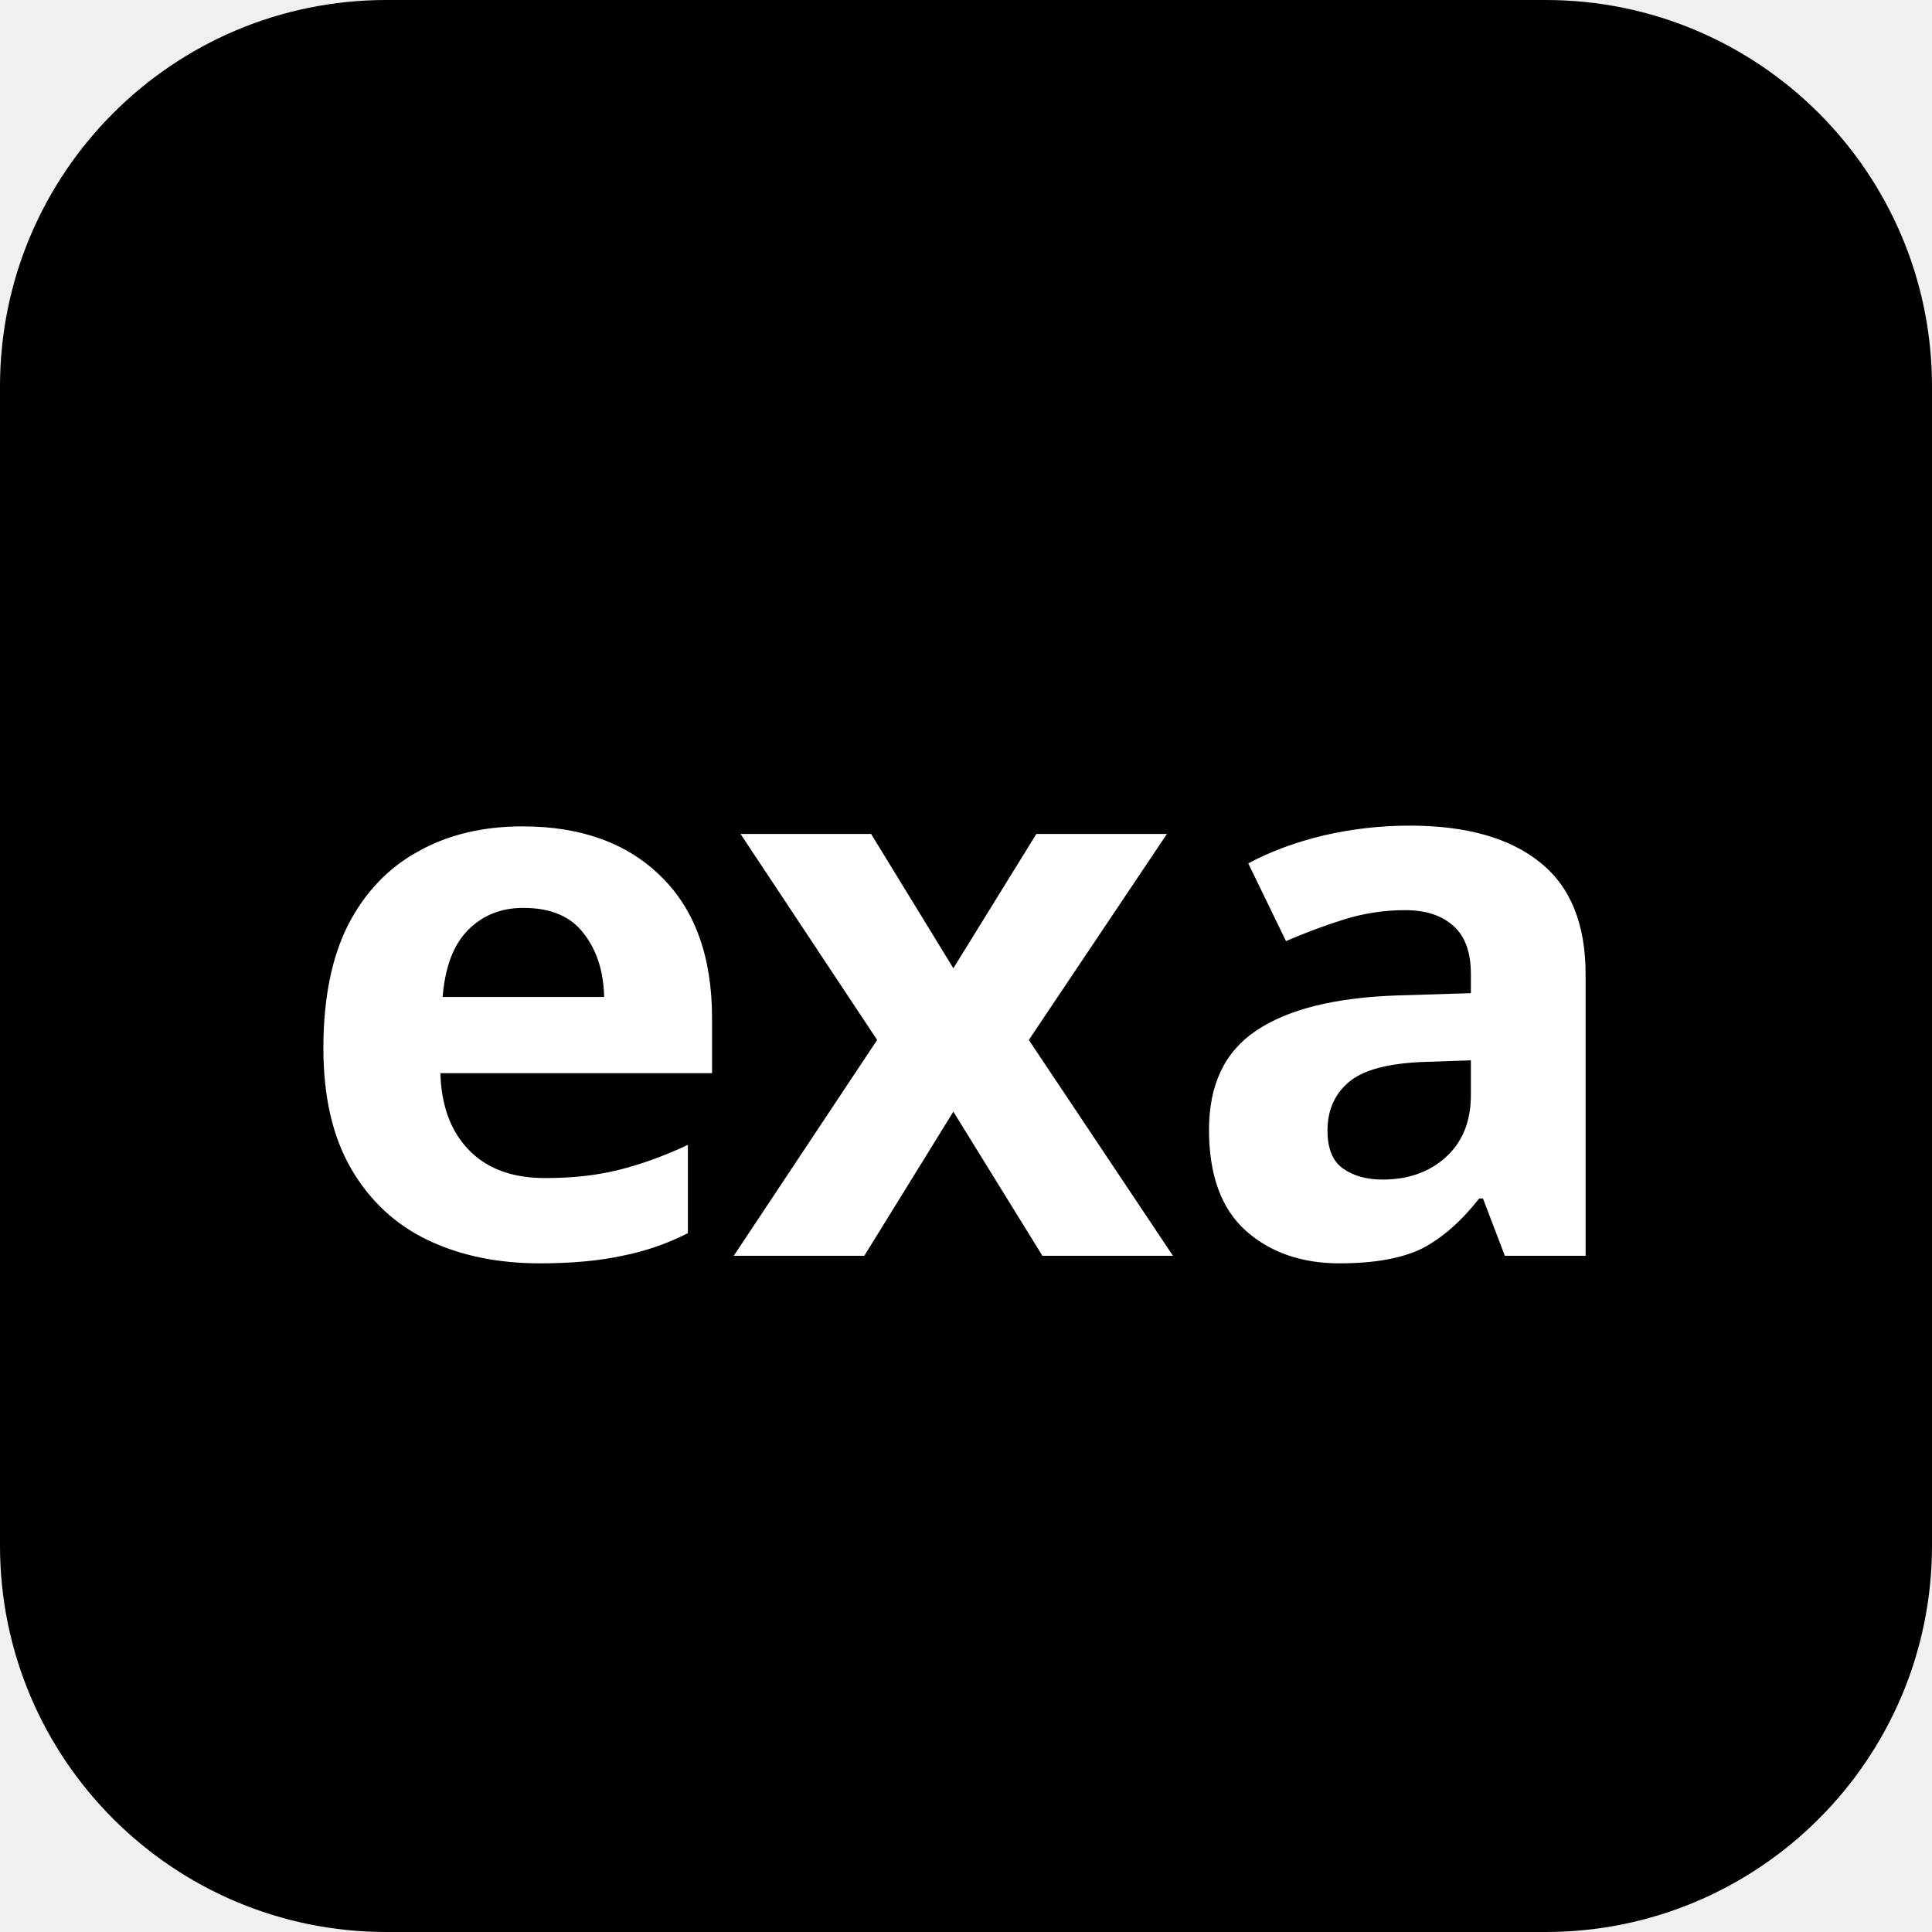
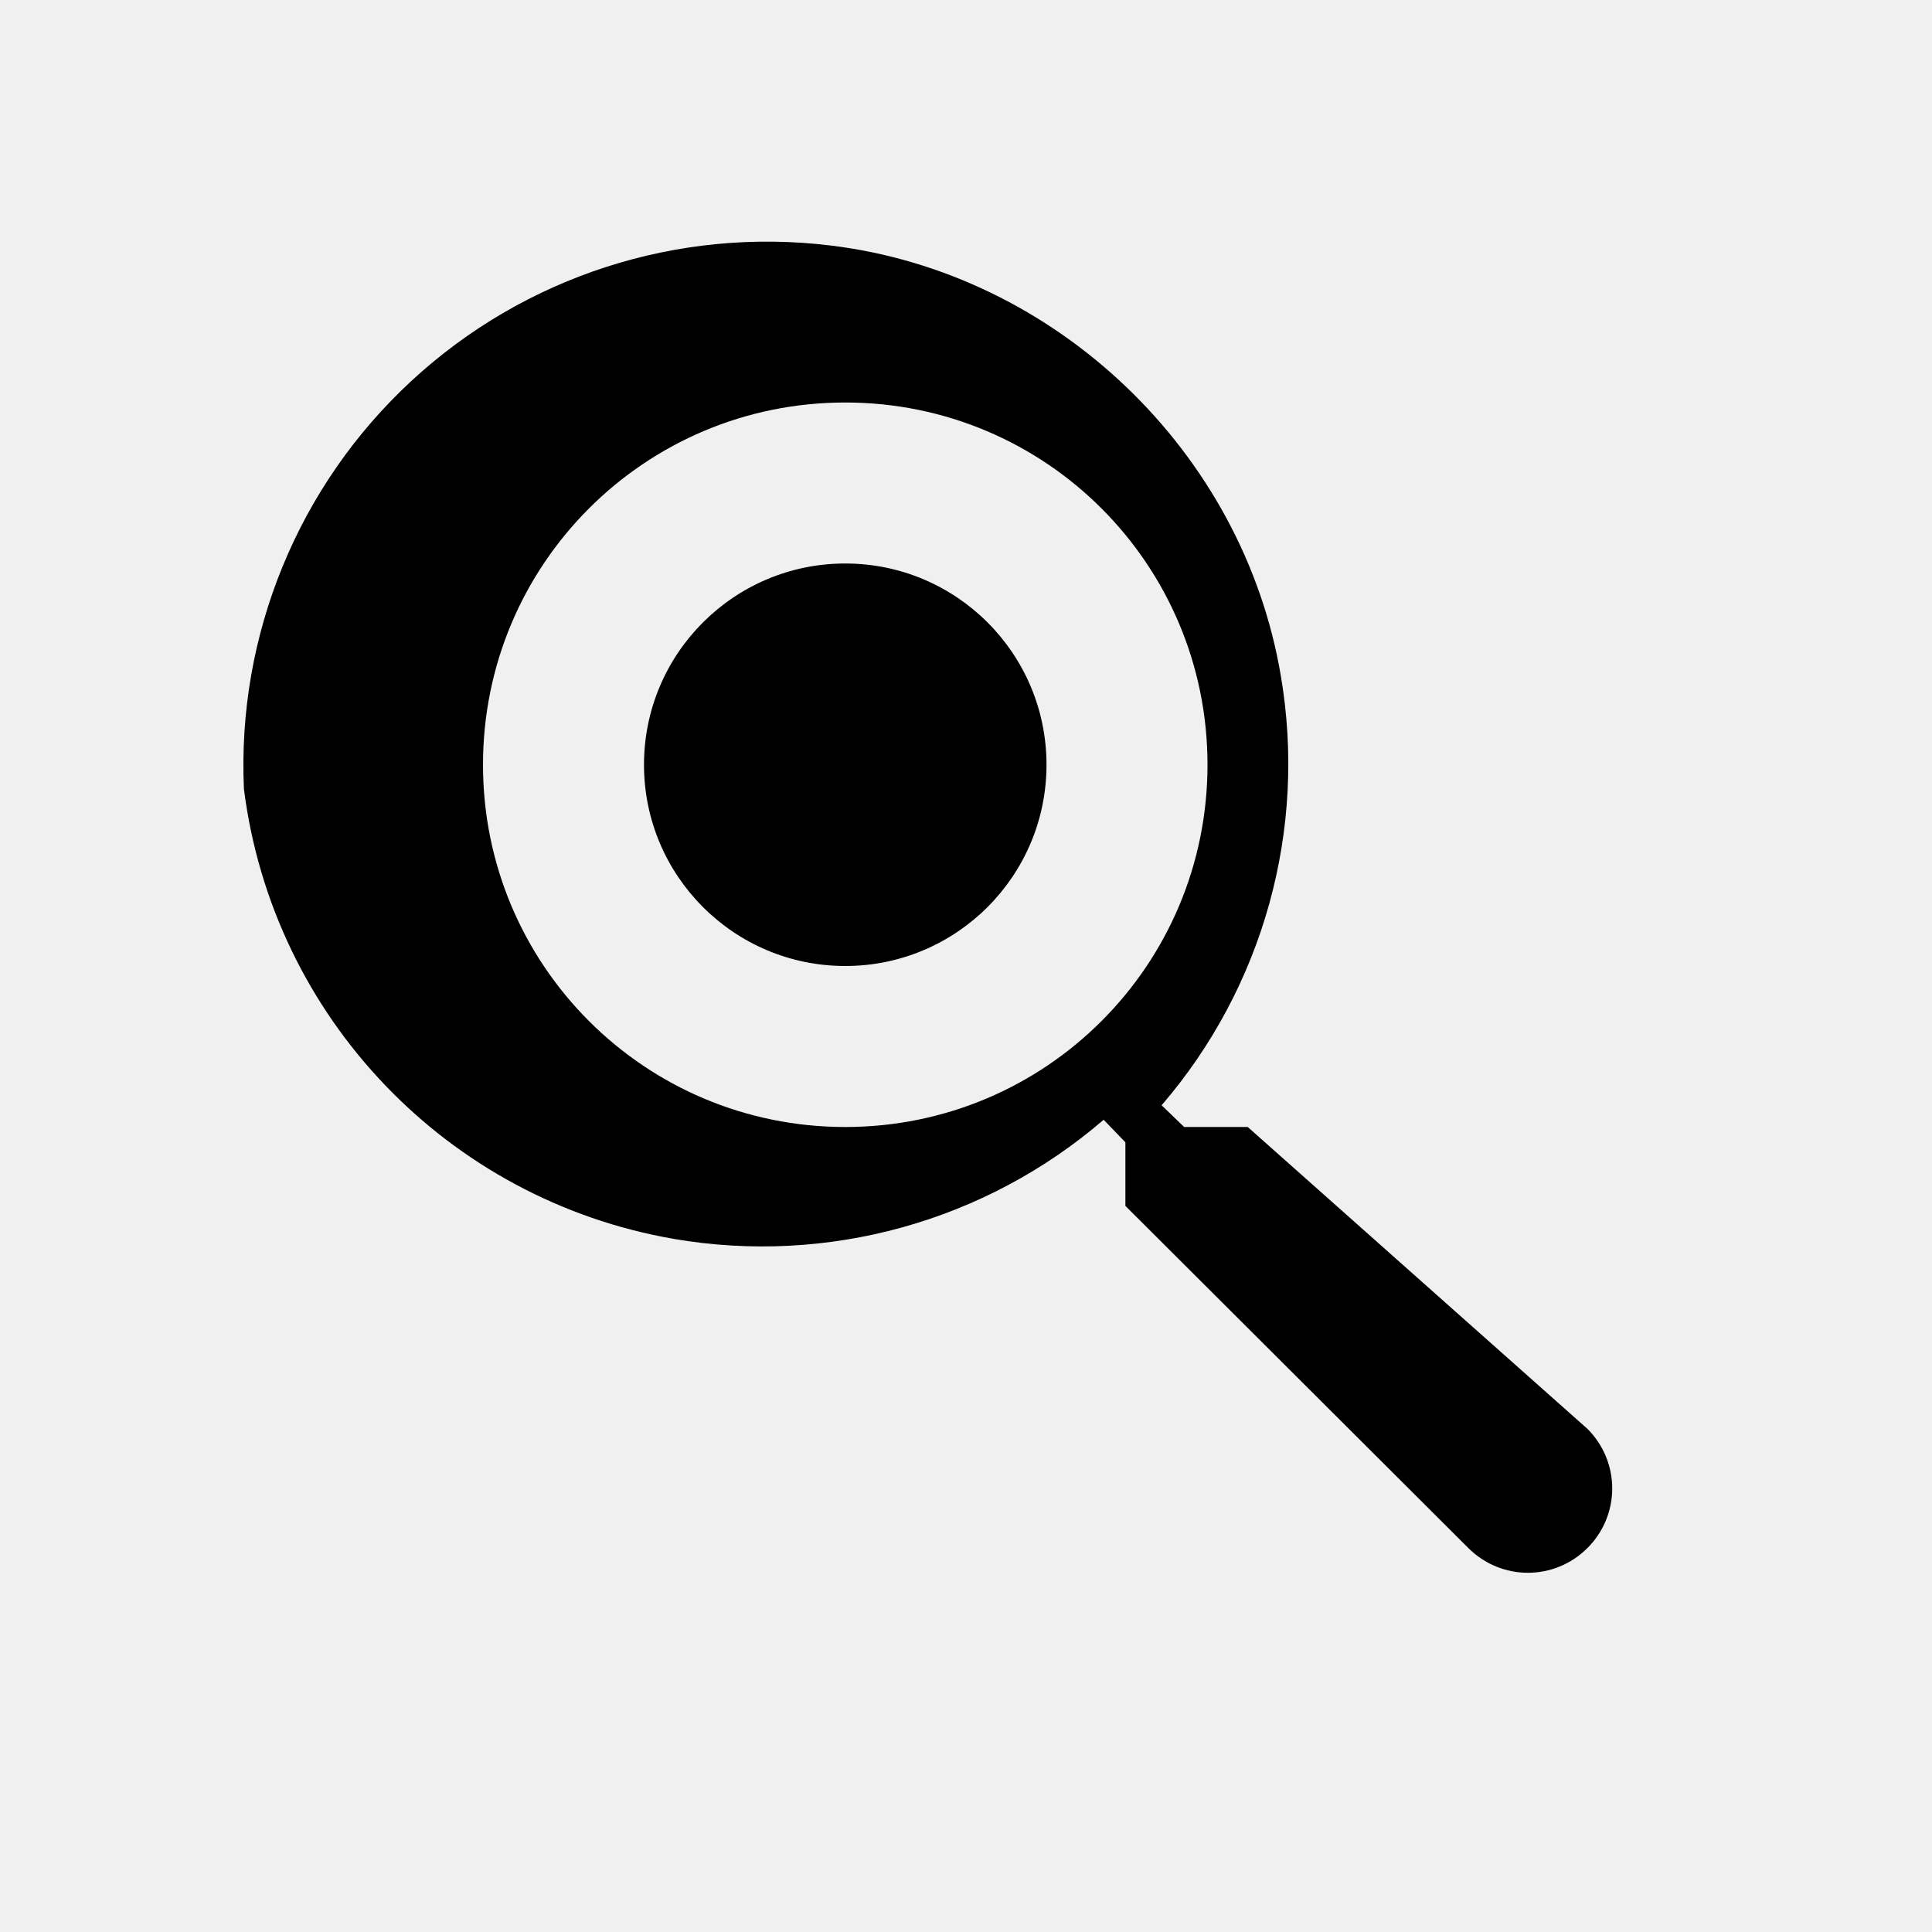
- <svg xmlns="http://www.w3.org/2000/svg" viewBox="0 0 40 40" fill="none">
-   <rect width="40" height="40" rx="8" fill="#000" />
-   <text x="20" y="26" text-anchor="middle" font-family="system-ui" font-weight="700" font-size="16" fill="#fff">exa</text>
+ <svg xmlns="http://www.w3.org/2000/svg" viewBox="0 0 24 24" fill="currentColor">
+   <path d="M15.5 14h-.79l-.28-.27a6.5 6.5 0 0 0 1.48-5.34c-.47-2.78-2.79-5-5.59-5.34A6.505 6.505 0 0 0 3.03 9.8a6.5 6.5 0 0 0 5.34 5.59 6.5 6.5 0 0 0 5.34-1.48l.27.28v.79l4.26 4.25c.41.41 1.07.41 1.48 0 .41-.41.41-1.07 0-1.48L15.5 14zm-5 0C8.01 14 6 11.99 6 9.5S8.01 5 10.5 5 15 7.01 15 9.5 12.99 14 10.5 14zm0-7a2.5 2.5 0 1 0 0 5 2.5 2.5 0 0 0 0-5z" />
</svg>
